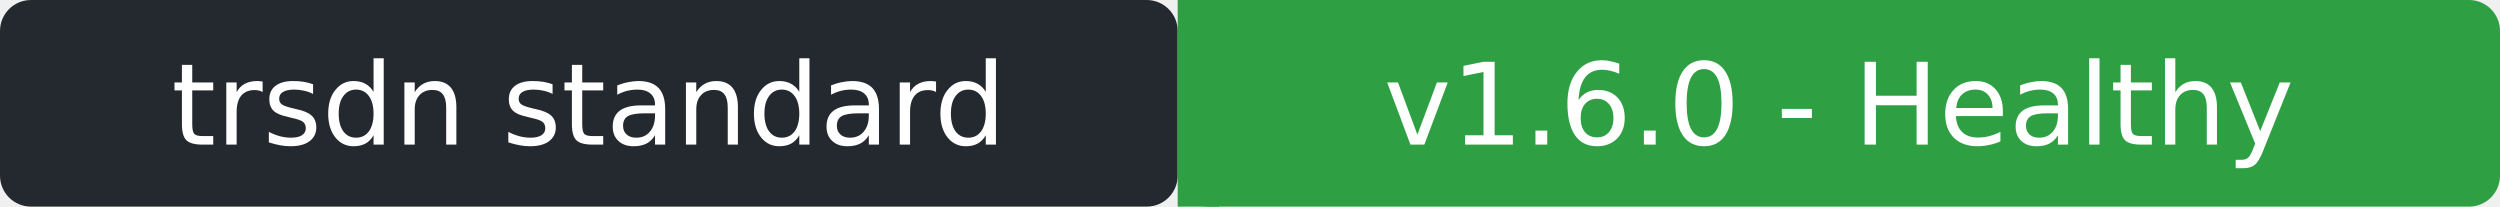
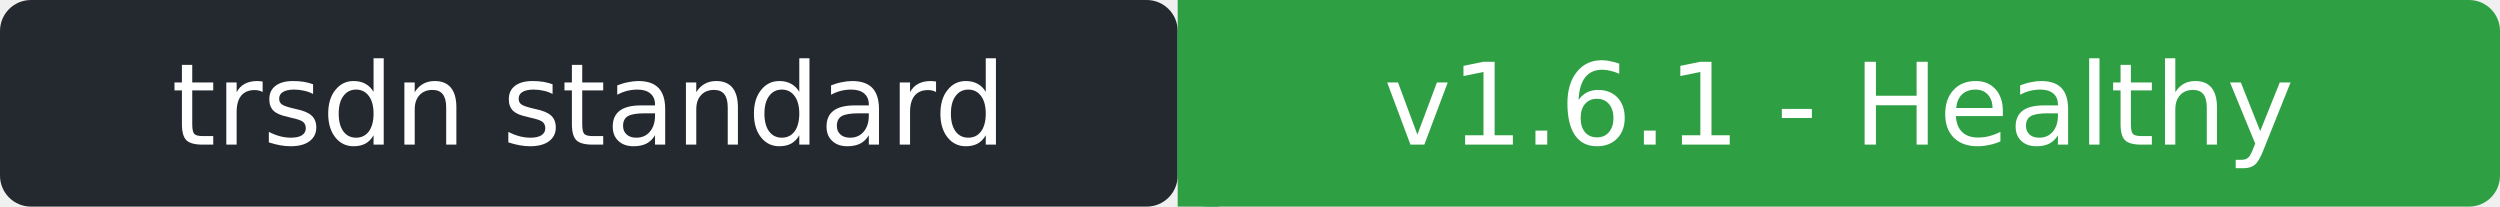
- <svg xmlns="http://www.w3.org/2000/svg" width="242" height="20" role="img" aria-label="trsdn standard: v1.6.0 - Healthy">
+ <svg xmlns="http://www.w3.org/2000/svg" width="242" height="20" role="img" aria-label="trsdn standard: v1.6.1 - Healthy">
  <rect width="114" height="20" rx="3" fill="#24292f" />
  <rect x="114" width="128" height="20" rx="3" fill="#2ea043" />
  <rect x="114" width="4" height="20" fill="#2ea043" />
  <g fill="#ffffff" font-family="DejaVu Sans,Verdana,sans-serif" font-size="11">
    <text x="57.0" y="14" text-anchor="middle">trsdn standard</text>
-     <text x="178.0" y="14" text-anchor="middle">v1.6.0 - Healthy</text>
+     <text x="178.0" y="14" text-anchor="middle">v1.6.1 - Healthy</text>
  </g>
</svg>
